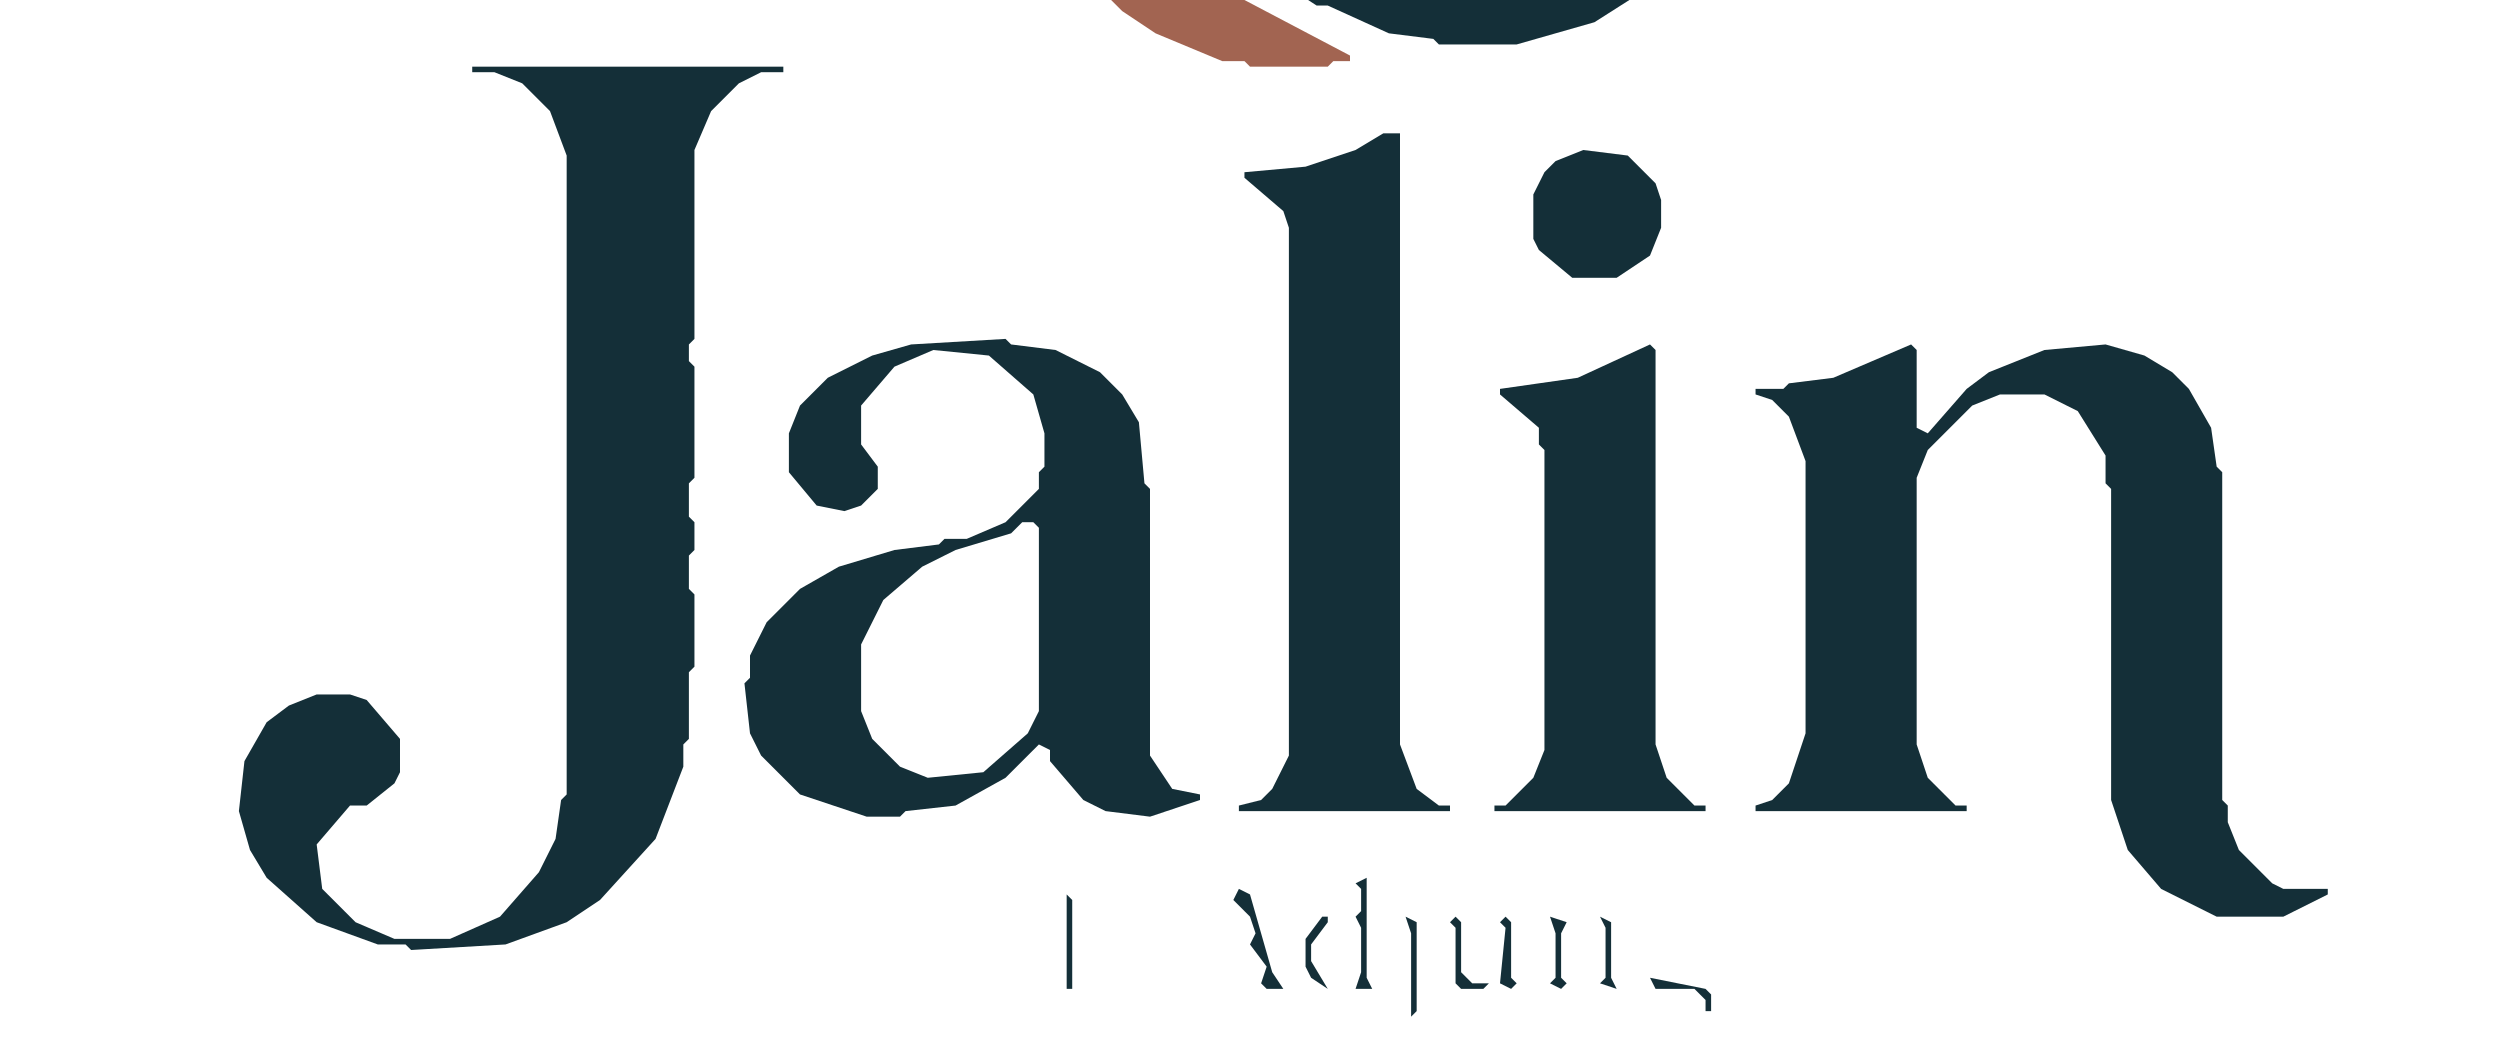
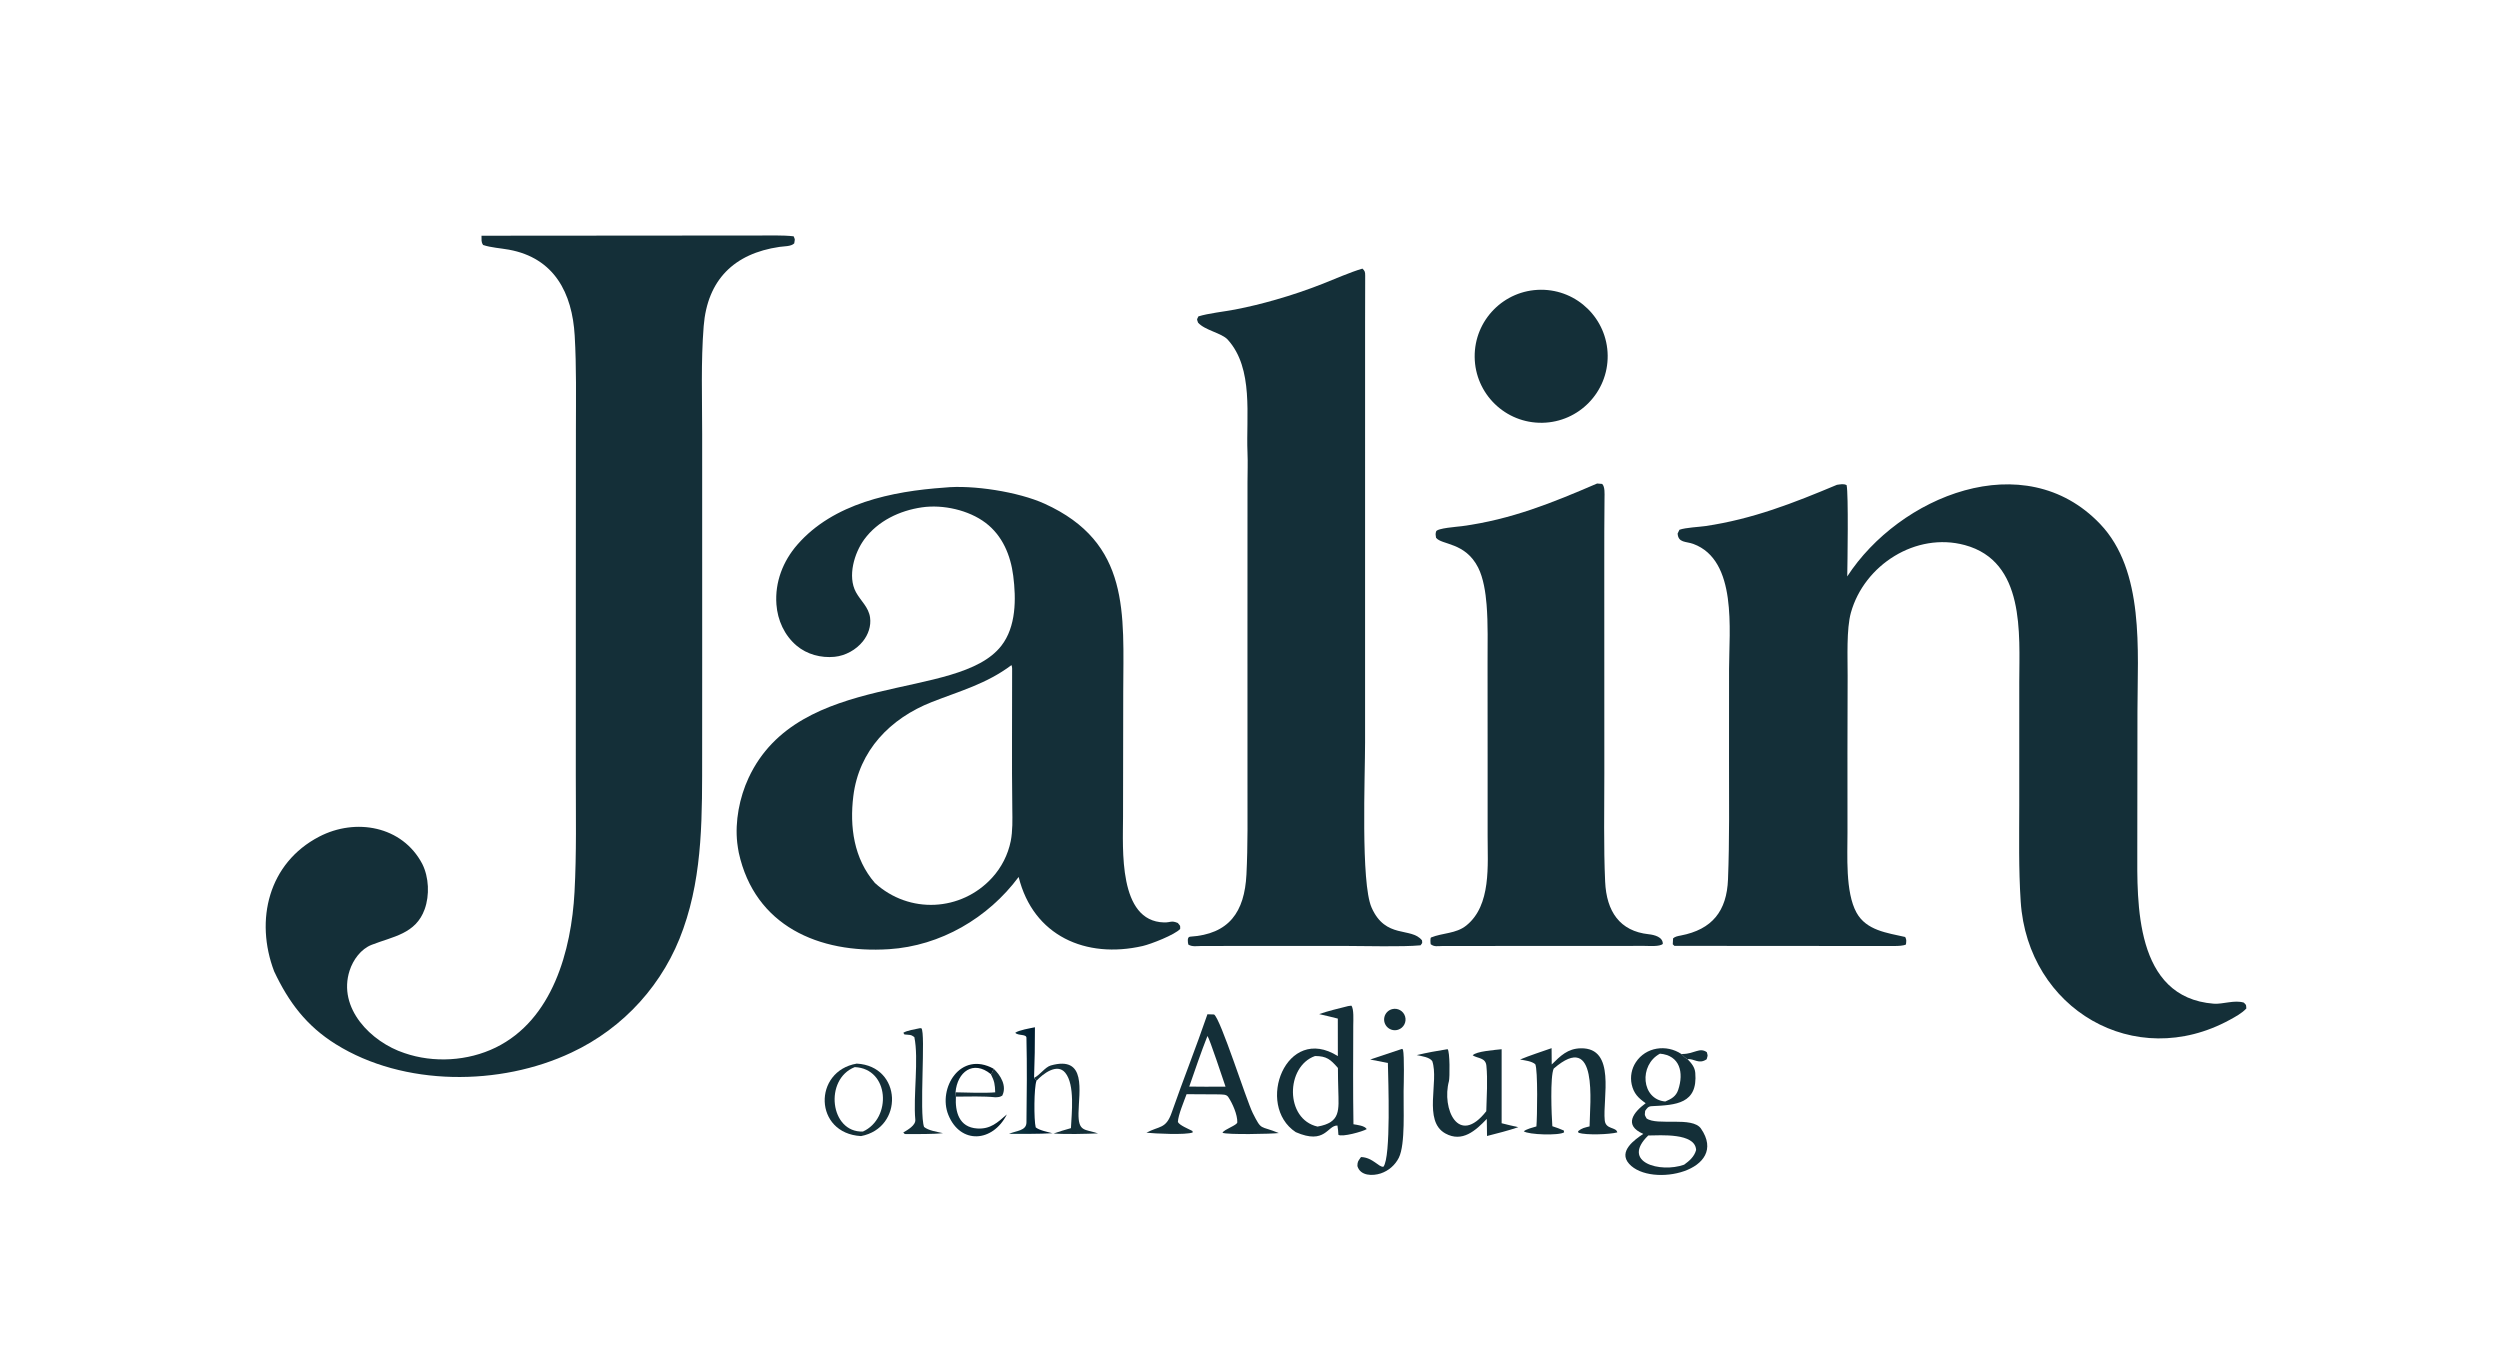
- <svg xmlns="http://www.w3.org/2000/svg" viewBox="130 270 450 190">
-   <path fill="rgb(20,47,56)" fill-rule="evenodd" d="M 427,446 L 428,448 L 435,448 L 437,450 L 437,452 L 438,452 L 438,449 L 437,448 Z M 418,435 L 419,437 L 419,446 L 418,447 L 421,448 L 420,446 L 420,436 Z M 409,435 L 410,438 L 410,446 L 409,447 L 411,448 L 412,447 L 411,446 L 411,438 L 412,436 Z M 401,435 L 400,436 L 401,437 L 400,447 L 402,448 L 403,447 L 402,446 L 402,436 Z M 392,435 L 391,436 L 392,437 L 392,447 L 393,448 L 397,448 L 398,447 L 395,447 L 393,445 L 393,436 Z M 383,435 L 384,438 L 384,453 L 385,452 L 385,436 Z M 368,435 L 365,439 L 365,444 L 366,446 L 369,448 L 366,443 L 366,440 L 369,436 L 369,435 Z M 322,431 L 322,448 L 323,448 L 323,432 Z M 353,430 L 352,432 L 355,435 L 356,438 L 355,440 L 358,444 L 357,447 L 358,448 L 361,448 L 359,445 L 355,431 Z M 374,429 L 375,430 L 375,434 L 374,435 L 375,437 L 375,445 L 374,448 L 377,448 L 376,446 L 376,428 Z M 446,340 L 446,341 L 449,342 L 452,345 L 455,353 L 455,402 L 452,411 L 449,414 L 446,415 L 446,416 L 484,416 L 484,415 L 482,415 L 477,410 L 475,404 L 475,356 L 477,351 L 485,343 L 490,341 L 498,341 L 504,344 L 509,352 L 509,357 L 510,358 L 510,414 L 513,423 L 519,430 L 529,435 L 541,435 L 549,431 L 549,430 L 541,430 L 539,429 L 533,423 L 531,418 L 531,415 L 530,414 L 530,355 L 529,354 L 528,347 L 524,340 L 521,337 L 516,334 L 509,332 L 498,333 L 488,337 L 484,340 L 477,348 L 475,347 L 475,333 L 474,332 L 460,338 L 452,339 L 451,340 Z M 427,332 L 414,338 L 400,340 L 400,341 L 407,347 L 407,350 L 408,351 L 408,405 L 406,410 L 401,415 L 399,415 L 399,416 L 437,416 L 437,415 L 435,415 L 430,410 L 428,404 L 428,333 Z M 279,338 L 274,343 L 272,348 L 272,355 L 277,361 L 282,362 L 285,361 L 288,358 L 288,354 L 285,350 L 285,343 L 291,336 L 298,333 L 308,334 L 316,341 L 318,348 L 318,354 L 317,355 L 317,358 L 311,364 L 304,367 L 300,367 L 299,368 L 291,369 L 281,372 L 274,376 L 268,382 L 265,388 L 265,392 L 264,393 L 265,402 L 267,406 L 274,413 L 286,417 L 292,417 L 293,416 L 302,415 L 311,410 L 317,404 L 319,405 L 319,407 L 325,414 L 329,416 L 337,417 L 346,414 L 346,413 L 341,412 L 337,406 L 337,358 L 336,357 L 335,346 L 332,341 L 328,337 L 320,333 L 312,332 L 311,331 L 294,332 L 287,334 Z M 316,364 L 317,365 L 317,398 L 315,402 L 307,409 L 297,410 L 292,408 L 287,403 L 285,398 L 285,386 L 289,378 L 296,372 L 302,369 L 312,366 L 314,364 Z M 415,297 L 410,299 L 408,301 L 406,305 L 406,313 L 407,315 L 413,320 L 421,320 L 427,316 L 429,311 L 429,306 L 428,303 L 423,298 Z M 382,294 L 379,294 L 374,297 L 365,300 L 354,301 L 354,302 L 361,308 L 362,311 L 362,406 L 359,412 L 357,414 L 353,415 L 353,416 L 391,416 L 391,415 L 389,415 L 385,412 L 382,404 Z M 271,282 L 215,282 L 215,283 L 219,283 L 224,285 L 229,290 L 232,298 L 232,413 L 231,414 L 230,421 L 227,427 L 220,435 L 211,439 L 201,439 L 194,436 L 188,430 L 187,422 L 193,415 L 196,415 L 201,411 L 202,409 L 202,403 L 196,396 L 193,395 L 187,395 L 182,397 L 178,400 L 174,407 L 173,416 L 175,423 L 178,428 L 187,436 L 198,440 L 203,440 L 204,441 L 221,440 L 232,436 L 238,432 L 248,421 L 253,408 L 253,404 L 254,403 L 254,391 L 255,390 L 255,377 L 254,376 L 254,370 L 255,369 L 255,364 L 254,363 L 254,357 L 255,356 L 255,336 L 254,335 L 254,332 L 255,331 L 255,297 L 258,290 L 263,285 L 267,283 L 271,283 Z M 313,207 L 313,228 L 323,238 L 350,260 L 367,271 L 369,271 L 380,276 L 388,277 L 389,278 L 403,278 L 417,274 L 428,267 L 412,267 L 411,266 L 407,266 L 387,257 L 368,243 L 347,223 L 337,215 L 324,208 L 318,206 L 314,206 Z M 465,199 L 463,198 L 463,200 L 460,206 L 454,215 L 435,233 L 410,248 L 396,254 L 406,259 L 414,260 L 415,261 L 422,261 L 423,260 L 433,259 L 446,252 L 454,244 L 463,228 L 464,221 L 465,220 L 465,212 L 466,211 L 465,209 Z M 376,119 L 373,119 L 364,122 L 360,122 L 347,126 L 306,145 L 304,145 L 286,154 L 280,158 L 272,166 L 265,179 L 264,187 L 263,188 L 263,198 L 267,212 L 275,224 L 275,209 L 276,208 L 276,205 L 280,196 L 284,190 L 294,180 L 304,173 L 321,164 L 323,164 L 333,159 L 352,147 L 364,136 L 370,129 Z M 336,91 L 336,92 L 338,91 L 354,91 L 355,92 L 358,92 L 371,98 L 375,101 L 389,116 L 400,136 L 409,148 L 420,158 L 427,162 L 432,167 L 433,166 L 431,146 L 424,123 L 417,110 L 404,96 L 388,87 L 382,86 L 378,84 L 371,84 L 370,83 L 354,84 L 353,85 L 346,86 Z" />
-   <path fill="rgb(162,100,81)" fill-rule="evenodd" d="M 314,238 L 315,245 L 320,258 L 324,264 L 332,272 L 338,276 L 350,281 L 354,281 L 355,282 L 369,282 L 370,281 L 373,281 L 373,280 L 354,270 L 325,247 L 319,241 Z M 436,139 L 435,139 L 436,141 L 437,150 L 438,151 L 439,166 L 438,167 L 437,181 L 433,193 L 428,203 L 419,216 L 389,249 L 395,248 L 406,244 L 424,234 L 434,227 L 441,221 L 450,211 L 458,197 L 460,190 L 460,186 L 461,185 L 461,175 L 460,174 L 460,170 L 458,164 L 451,152 L 442,143 Z M 374,110 L 363,103 L 361,103 L 358,101 L 348,100 L 347,99 L 332,100 L 322,103 L 309,110 L 298,120 L 289,135 L 286,144 L 286,147 L 288,147 L 319,133 L 323,129 L 341,118 L 359,112 L 374,111 Z" />
-   <path fill="rgb(205,184,172)" fill-rule="evenodd" d="M 310,176 L 300,182 L 289,193 L 286,198 L 282,209 L 282,227 L 283,228 L 284,235 L 293,251 L 302,260 L 311,266 L 313,266 L 319,269 L 320,268 L 316,264 L 310,252 L 308,242 L 307,241 L 307,234 L 306,233 L 307,209 L 308,208 L 308,201 L 309,200 L 311,179 L 312,178 L 312,176 Z M 381,119 L 382,122 L 383,144 L 384,145 L 385,153 L 390,165 L 397,175 L 407,184 L 417,190 L 419,190 L 422,192 L 427,192 L 432,178 L 430,172 L 426,168 L 414,160 L 397,143 L 388,130 L 386,125 L 382,119 Z" />
+ <svg xmlns="http://www.w3.org/2000/svg" version="1.1" style="display: block;" viewBox="0 0 2048 1115" width="1023" height="557" preserveAspectRatio="none">
+   <defs>
+     <linearGradient id="Gradient1" gradientUnits="userSpaceOnUse" x1="848.993" y1="884.693" x2="829.046" y2="886.7">
+       <stop class="stop0" offset="0" stop-opacity="1" stop-color="rgb(0,29,48)" />
+       <stop class="stop1" offset="1" stop-opacity="1" stop-color="rgb(13,53,63)" />
+     </linearGradient>
+     <linearGradient id="Gradient2" gradientUnits="userSpaceOnUse" x1="819.798" y1="889.725" x2="777.916" y2="912.099">
+       <stop class="stop0" offset="0" stop-opacity="1" stop-color="rgb(4,24,36)" />
+       <stop class="stop1" offset="1" stop-opacity="1" stop-color="rgb(13,48,62)" />
+     </linearGradient>
+   </defs>
+   <path transform="translate(0,0)" fill="rgb(20,47,56)" d="M 394.448 193.09 L 567.325 192.954 L 618.639 192.937 C 627.761 192.931 641.322 192.513 650.14 193.564 C 651.477 196.777 651.185 195.417 650.63 199.369 C 647.981 201.965 642.494 201.662 638.526 202.243 C 601.354 207.677 579.459 229.247 576.455 267.187 C 574.133 296.517 575.229 325.96 575.212 355.416 L 575.236 538.576 L 575.199 617.932 C 575.133 665.856 576.104 714.69 559.784 760.67 C 544.185 805.509 511.117 842.134 468.1 862.219 C 409.793 889.755 330.83 890.106 275.129 855.378 C 251.048 840.363 236.512 821.007 224.588 795.699 C 208.638 753.692 219.903 706.922 261.512 685.309 C 291.313 669.829 329.523 676.501 345.915 707.64 C 351.433 718.653 351.976 733.314 347.922 744.687 C 340.653 765.081 321.818 767.114 304.432 773.942 C 295.716 777.365 289.295 786.108 286.418 794.988 C 276.42 825.847 303.957 853.609 331.312 862.616 C 355.209 870.863 383.214 869.23 406.039 858.088 C 452.725 835.299 468.07 778.515 470.645 730.706 C 472.36 698.871 471.686 667.206 471.697 635.459 L 471.718 480.811 L 471.787 352.129 C 471.801 326.302 472.278 300.684 470.798 275.001 C 468.787 240.078 454.105 211.292 416.864 204.514 C 410.19 203.299 402.113 202.832 395.768 200.681 C 394.021 198.01 394.586 196.716 394.448 193.09 z" />
+   <path transform="translate(0,0)" fill="rgb(20,47,56)" d="M 1504.84 397.123 C 1507.81 396.763 1510.21 396.076 1512.75 397.386 C 1514.36 404.679 1513.46 461.829 1513.26 472.174 C 1555.72 406.748 1658.16 364.012 1720.38 429.16 C 1757.01 467.514 1751.04 533.001 1751 582.73 L 1750.87 695.892 C 1750.82 739.043 1748.36 817.095 1813.47 822.161 C 1820.83 822.733 1830.68 818.862 1838.16 821.296 C 1840.44 823.742 1839.85 822.507 1840.2 826.083 C 1836.64 829.92 1831.35 832.8 1826.8 835.292 C 1748.71 878.079 1661.1 826.506 1655.36 738.5 C 1653.61 711.604 1654.14 686.199 1654.17 659.634 L 1654.18 558.5 C 1654.26 518.805 1659.05 459.897 1609.58 446.5 C 1569.52 435.652 1527.19 462.773 1516.28 501.771 C 1512.5 515.275 1513.64 538.91 1513.58 553.56 L 1513.43 616.81 L 1513.46 681.833 C 1513.5 700.388 1511.59 730.84 1520.86 747.587 C 1528.94 762.181 1545.8 764.126 1560.73 767.518 C 1561.99 769.891 1561.62 770.806 1561.36 773.627 C 1559.59 774.735 1554.9 774.904 1551.82 774.898 C 1491.77 774.778 1431.7 774.972 1371.65 774.78 C 1371.21 774.354 1370.77 773.929 1370.33 773.503 L 1370.59 768.64 C 1372.21 767.133 1374.66 766.735 1376.79 766.328 C 1402.72 761.402 1414.58 746.181 1415.58 720.387 C 1416.87 687.464 1416.39 654.487 1416.41 621.55 L 1416.44 548.12 C 1416.45 516.494 1423.45 458.933 1387.16 445.548 C 1381.25 443.366 1374.78 444.81 1374.31 437.017 C 1374.72 436.154 1375.22 435.127 1375.8 433.937 C 1381.16 432.095 1391.9 431.682 1397.01 430.929 C 1435.85 425.204 1469.14 412.093 1504.84 397.123 z" />
+   <path transform="translate(0,0)" fill="rgb(20,47,56)" d="M 773.564 399.42 C 796.9 396.99 834.302 402.905 855.625 412.566 C 926.326 444.599 920.268 502.674 920.155 566.941 L 919.992 669.048 C 919.964 695.186 915.948 754.658 953.56 755.595 C 959.089 755.733 959.376 753.75 964.869 756.044 C 967.173 758.961 966.784 757.672 966.801 760.917 C 962.545 765.66 942.788 773.374 936.076 774.91 C 889.613 785.542 846.461 766.718 834.473 718.347 C 809.423 752.039 770.394 774.814 728.279 777.512 C 670.85 781.192 618.404 758.488 605.213 698.517 C 604.704 695.857 604.285 693.18 603.957 690.491 C 601.983 672.894 605.781 653.234 613.221 637.24 C 654.505 548.48 784.544 574.877 820.267 529.024 C 832.503 513.317 832.452 490.574 830.04 471.662 C 827.901 454.888 821.247 438.761 807.406 428.282 C 793.561 417.8 772.491 413.09 755.282 415.58 C 737.008 418.225 719.149 426.682 708.016 441.814 C 699.879 452.876 694.12 472.104 701.192 485.08 C 705.1 492.25 711.609 497.339 712.762 505.854 C 713.711 512.866 711.247 519.881 706.879 525.341 C 701.303 532.312 692.512 537.154 683.615 538.022 C 672.649 539.092 661.078 536.066 652.603 528.894 C 642.561 520.396 637.001 508.08 636.046 495.082 C 634.712 476.927 641.345 459.768 653.145 446.205 C 682.662 412.278 730.842 402.383 773.564 399.42 z" />
+   <path transform="translate(0,0)" fill="rgb(255,255,255)" d="M 828.609 544.807 C 828.96 545.87 829.13 546.462 829.133 547.622 C 829.231 586.011 828.745 624.405 829.279 662.806 C 829.397 671.236 829.636 680.716 827.994 688.976 C 825.721 700.171 820.452 710.539 812.747 718.974 C 787.476 746.674 744.842 748.953 716.715 723.271 C 699.481 703.371 695.927 677.287 699.056 652.035 C 703.669 614.812 729.225 588.485 763.263 575.096 C 786.488 565.96 808.156 560.181 828.609 544.807 z" />
+   <path transform="translate(0,0)" fill="rgb(20,47,56)" d="M 1116.1 220.03 C 1118.02 221.86 1118.39 222.604 1118.36 225.934 C 1118.27 238.858 1118.27 251.887 1118.28 264.8 L 1118.28 349.455 L 1118.27 608.307 C 1118.29 635.721 1114.65 723.085 1123.59 743.389 C 1135.07 769.455 1155.98 759.111 1164.9 770.262 C 1165.13 773.071 1165.42 771.942 1163.7 774.347 C 1148.58 775.75 1118.1 774.844 1101.98 774.847 L 984.25 774.879 C 980.155 774.976 976.638 775.676 973.477 773.732 C 973.08 772 972.269 767.441 974.926 767.271 C 1006.87 765.231 1019.53 747.084 1021.09 716.289 C 1022.28 692.703 1021.94 667.741 1021.94 643.159 L 1021.92 523.247 L 1021.95 395.096 C 1021.95 387.217 1022.3 378.997 1021.94 370.631 C 1020.69 341.225 1027.26 301.954 1005.76 278.221 C 1000.79 272.736 986.995 270.62 981.441 264.281 C 980.381 260.933 980.291 262.298 981.731 259.171 C 990.036 256.582 1002.82 255.276 1011.73 253.55 C 1023.41 251.285 1033.81 248.722 1045.22 245.449 C 1058.18 241.743 1070.96 237.416 1083.51 232.484 C 1093.38 228.596 1106.19 222.931 1116.1 220.03 z" />
+   <path transform="translate(0,0)" fill="rgb(20,47,56)" d="M 1308.35 396.066 L 1312.49 396.393 C 1314.88 398.718 1314.44 404.52 1314.42 407.978 C 1314.27 426.136 1314.16 444.287 1314.22 462.447 L 1314.27 633.151 C 1314.26 662.684 1313.65 693.868 1314.93 722.185 C 1316.03 746.587 1326.88 762.732 1350.6 765.267 C 1355.32 765.771 1362.31 767.535 1362.17 773.2 C 1359.55 775.562 1351.15 774.818 1347.17 774.814 C 1292.03 774.763 1236.89 774.837 1181.75 774.894 C 1177.4 774.983 1174.97 775.707 1172.02 773.432 C 1171.84 772.53 1171.51 768.252 1172.35 767.907 C 1181.79 764.084 1192.75 764.867 1201.1 758.195 C 1221.83 741.652 1218.62 708.583 1218.66 684.4 L 1218.66 623.237 L 1218.61 543.703 C 1218.58 527.61 1219.09 511.209 1217.8 495.161 C 1217.03 485.577 1215.26 473.482 1210.88 464.883 C 1200.28 444.022 1180.95 446.479 1176.41 440.507 C 1176.05 438.439 1175.83 437.356 1176.45 435.348 C 1177.31 432.591 1193.83 431.515 1197.69 430.991 C 1238.12 425.5 1271.55 411.929 1308.35 396.066 z" />
+   <path transform="translate(0,0)" fill="rgb(20,47,56)" d="M 1262.3 237.355 C 1292.24 237.229 1316.68 261.294 1317.01 291.238 C 1317.34 321.182 1293.44 345.78 1263.5 346.315 C 1233.27 346.855 1208.38 322.675 1208.05 292.44 C 1207.71 262.206 1232.06 237.483 1262.3 237.355 z" />
+   <path transform="translate(0,0)" fill="rgb(20,47,56)" d="M 1348.15 903.671 C 1342.14 899.495 1338.29 895.68 1336.66 888.179 C 1335.35 881.969 1336.57 875.493 1340.04 870.182 C 1348.2 857.596 1365.21 855.244 1377.36 863.363 C 1378.83 864.803 1380.61 866.838 1382.44 867.603 C 1385.68 870.951 1388.38 874.137 1388.77 878.801 C 1390.92 904.173 1373.05 905.159 1353.02 906.108 C 1350.08 906.247 1349.17 907.91 1347.71 909.95 C 1347.38 914.168 1347.02 912.575 1348.84 916.117 C 1357.51 922.452 1386.39 914.239 1393.44 924.474 C 1417.11 958.84 1352.66 973.409 1334.59 953.353 C 1325.32 943.059 1339.34 933.414 1346.16 928.805 C 1329.72 921.693 1338.18 911.033 1348.15 903.671 z" />
+   <path transform="translate(0,0)" fill="rgb(255,255,255)" d="M 1350.24 930.119 C 1360.23 930.032 1388.78 927.776 1389.46 941.979 C 1388.03 947.399 1384.01 950.88 1379.63 954.043 C 1360.11 960.998 1327.6 952.126 1350.24 930.119 z" />
+   <path transform="translate(0,0)" fill="rgb(255,255,255)" d="M 1359.85 863.096 C 1376.19 864.532 1379.55 878.513 1374.79 892.715 C 1372.98 898.107 1369.24 900.163 1364.18 902.279 C 1344.55 900.591 1342.38 872.378 1359.85 863.096 z" />
+   <path transform="translate(0,0)" fill="rgb(20,47,56)" d="M 1104.36 824.131 L 1107.01 823.763 C 1109.23 826.192 1108.6 836.097 1108.59 839.814 C 1108.5 866.845 1108.32 893.885 1108.75 920.914 C 1112.04 921.503 1117.87 922.055 1119.64 924.887 C 1116.23 926.961 1099.44 931.587 1096.41 929.56 C 1096.24 926.768 1096.13 924.761 1095.63 921.964 C 1087.25 921.739 1085.83 938.003 1061.48 927.377 C 1028.1 905.352 1053.61 838.379 1095.97 865.095 L 1095.94 834.362 C 1091.13 833.053 1085.57 831.869 1080.66 830.698 C 1087.71 828.134 1096.92 826.028 1104.36 824.131 z" />
+   <path transform="translate(0,0)" fill="rgb(255,255,255)" d="M 1077.28 865.026 C 1086.84 865.079 1089.88 867.778 1096.03 874.798 C 1095.98 880.751 1096.21 886.758 1096.33 892.702 C 1096.68 909.357 1098.53 919.46 1079.33 922.822 C 1052.51 916.793 1053.11 873.541 1077.28 865.026 z" />
+   <path transform="translate(0,0)" fill="rgb(20,47,56)" d="M 989.127 830.827 L 994.54 830.989 C 999.87 834.241 1021.04 901.359 1026.28 911.771 C 1033.83 926.785 1031.92 921.57 1047.6 928.125 C 1041.72 928.867 1004.94 929.624 1001.46 927.882 C 1002.82 925.043 1013.54 921.738 1013.6 919.324 C 1013.76 913.017 1009.7 903.861 1006.19 898.598 C 1004.61 896.23 1001.48 896.651 998.703 896.444 L 972.041 896.288 C 969.915 902.197 965.109 913.439 964.931 919.064 C 966.236 921.779 973.539 924.695 976.865 926.433 L 977.077 927.626 C 971.524 929.838 945.892 928.554 939.179 927.841 C 949.751 922.141 955.116 924.916 959.804 911.494 C 969.238 884.482 979.841 857.894 989.127 830.827 z" />
+   <path transform="translate(0,0)" fill="rgb(255,255,255)" d="M 989.141 848.601 C 990.906 850.733 1001.95 884.439 1003.95 890.098 L 987.75 890.162 L 974.232 890.055 C 979.047 876.227 983.771 862.213 989.141 848.601 z" />
+   <path transform="translate(0,0)" fill="rgb(20,47,56)" d="M 701.849 871.236 C 739.053 873.263 740.47 923.904 705.341 930.611 C 666.596 928.393 665.96 877.411 701.849 871.236 z" />
+   <path transform="translate(0,0)" fill="rgb(255,255,255)" d="M 700.22 874.108 C 728.655 875.326 730.737 916.072 706.912 926.885 C 679.906 927.92 674.942 884.025 700.22 874.108 z" />
+   <path transform="translate(0,0)" fill="rgb(20,47,56)" d="M 1271.17 871.963 C 1278.27 864.927 1284.25 858.904 1294.96 858.699 C 1324.15 858.14 1312.77 899.747 1314.6 917.701 C 1315.39 925.419 1324.02 922.952 1324.9 927.592 C 1318.52 929.289 1299.45 929.954 1293.13 927.92 L 1292.74 926.605 C 1296.04 923.965 1298.09 923.707 1302.18 922.668 C 1302.43 903.66 1309.54 843.495 1272.8 875.313 C 1269.74 881.848 1271.04 913.902 1271.68 922.528 C 1275.24 923.674 1277.63 924.557 1281.07 926.034 L 1281.3 927.541 C 1277.48 930.278 1251.94 929.57 1248.28 926.651 C 1250.86 924.707 1255.38 923.657 1258.63 922.684 C 1259.26 915.997 1259.93 875.98 1257.68 871.717 C 1254.61 869.164 1249.32 868.649 1245.23 867.883 C 1252.94 864.66 1263.02 861.412 1271.06 858.588 L 1271.17 871.963 z" />
+   <path transform="translate(0,0)" fill="rgb(20,47,56)" d="M 1185.86 859.412 C 1187.82 861.048 1187.7 882.923 1186.97 885.625 C 1180.91 907.966 1194.68 939.464 1217.57 910.235 C 1217.88 898.821 1218.8 884.295 1217.65 872.959 C 1216.96 866.208 1210.62 867.165 1206.43 864.462 C 1209.13 861.113 1225.02 860.05 1230.14 859.45 L 1230.14 899.807 L 1230.14 920.082 C 1234.6 921.282 1239.28 922.284 1243.8 923.316 C 1235.35 926.203 1226.8 928.307 1218.17 930.54 L 1217.98 916.538 C 1208.83 926.14 1197.9 936.056 1184.08 928.476 C 1165.48 918.281 1179.04 885.766 1173.29 869.153 C 1170.87 865.877 1164.8 865.206 1160.59 864.265 C 1169.49 862.176 1176.81 860.857 1185.86 859.412 z" />
+   <path transform="translate(0,0)" fill="rgb(20,47,56)" d="M 1148.62 859.153 L 1149.35 859.869 C 1150.52 865.025 1149.97 887.379 1149.84 893.738 C 1149.56 907.101 1151.41 937.29 1145.93 948.334 C 1142.87 954.393 1137.56 959.007 1131.13 961.181 C 1124.45 963.378 1114.35 963.332 1111.98 955.156 C 1112.01 951.783 1112.51 951.145 1114.41 948.514 L 1114.95 947.779 C 1124.62 948.085 1129.44 956.253 1133.3 955.726 C 1139.59 947.842 1137.22 884.769 1136.96 870.72 L 1122.47 867.9 C 1131.16 864.909 1139.88 861.993 1148.62 859.153 z" />
+   <path transform="translate(0,0)" fill="rgb(255,255,255)" d="M 824.833 912.854 C 813.193 935.888 786.726 937.52 776.877 913.253 C 768.096 891.618 786.639 860.383 813.98 875.444 C 819.759 880.838 824.994 889.592 821.051 897.468 C 818.841 898.787 818.113 898.636 815.454 898.833 C 806.074 897.809 792.787 898.242 783.072 898.283 C 782.339 910.596 785.518 923.43 800.551 924.385 C 811.373 925.073 817.183 919.508 824.833 912.854 z" />
+   <path transform="translate(0,0)" fill="url(#Gradient2)" d="M 824.833 912.854 C 813.193 935.888 786.726 937.52 776.877 913.253 C 768.096 891.618 786.639 860.383 813.98 875.444 C 813.296 877.164 812.935 878.483 811.696 879.861 C 797.193 867.984 784.153 878.153 782.77 894.759 L 783.072 898.283 C 782.339 910.596 785.518 923.43 800.551 924.385 C 811.373 925.073 817.183 919.508 824.833 912.854 z" />
+   <path transform="translate(0,0)" fill="rgb(20,47,56)" d="M 813.98 875.444 C 819.759 880.838 824.994 889.592 821.051 897.468 C 818.841 898.787 818.113 898.636 815.454 898.833 C 806.074 897.809 792.787 898.242 783.072 898.283 L 782.77 894.759 C 789.405 894.962 808.5 895.482 815.278 894.764 C 815.018 888.072 814.733 885.797 811.696 879.861 C 812.935 878.483 813.296 877.164 813.98 875.444 z" />
+   <path transform="translate(0,0)" fill="url(#Gradient1)" d="M 826.543 928.789 C 832.445 926.121 840.78 926.414 840.87 919.448 C 841.165 896.351 841.403 873.146 840.856 850.056 C 840.78 846.871 833.847 848.548 831.709 845.975 C 834.73 843.768 843.717 842.342 847.815 841.467 C 847.845 855.291 847.608 869.114 847.105 882.929 L 849.087 885.298 C 847.014 890.651 846.885 917.445 848.459 923.461 C 851.462 925.916 858.192 927.218 862.201 928.276 C 850.533 928.941 838.269 928.766 826.543 928.789 z" />
+   <path transform="translate(0,0)" fill="rgb(20,47,56)" d="M 753.666 842.212 L 754.808 842.287 C 758.479 846.215 752.89 911.901 757.005 923.129 C 760.67 926.143 767.644 927.097 772.462 928.206 C 764.345 929.149 751.262 928.896 742.75 928.975 C 740.611 928.825 741.523 929.225 739.965 927.657 C 743.381 925.64 750.241 921.844 749.816 917.206 C 748.046 897.853 752.739 867.504 749.044 849.556 C 746.102 847.227 745.275 847.866 740.89 847.354 L 740.01 845.995 C 742.782 844.118 750.037 842.983 753.666 842.212 z" />
+   <path transform="translate(0,0)" fill="rgb(20,47,56)" d="M 847.105 882.929 C 851.882 880.682 856.122 874.092 860.779 872.773 C 890.525 864.351 883.753 894.196 883.515 911.787 C 883.305 927.26 888.375 924.732 899.546 928.421 C 889.433 928.801 873.342 929.261 863.125 928.484 C 868.009 926.852 872.314 925.449 877.31 924.103 C 877.845 912.122 880.757 888.581 872.627 878.696 C 865.971 870.604 854.371 879.624 849.087 885.298 L 847.105 882.929 z" />
+   <path transform="translate(0,0)" fill="rgb(20,47,56)" d="M 1140.44 826.62 C 1145.02 825.434 1149.72 828.089 1151.06 832.624 C 1152.41 837.16 1149.91 841.944 1145.43 843.443 C 1142.39 844.461 1139.03 843.737 1136.68 841.555 C 1134.32 839.373 1133.35 836.082 1134.13 832.971 C 1134.92 829.86 1137.34 827.425 1140.44 826.62 z" />
+   <path transform="translate(0,0)" fill="rgb(20,47,56)" d="M 1377.36 863.363 L 1378.39 863.36 C 1388.28 863.234 1392.24 857.661 1398.24 861.888 C 1399.12 865.416 1399.08 863.927 1398.11 867.66 C 1391.66 872.138 1387.65 866.868 1382.44 867.603 C 1380.61 866.838 1378.83 864.803 1377.36 863.363 z" />
</svg>
